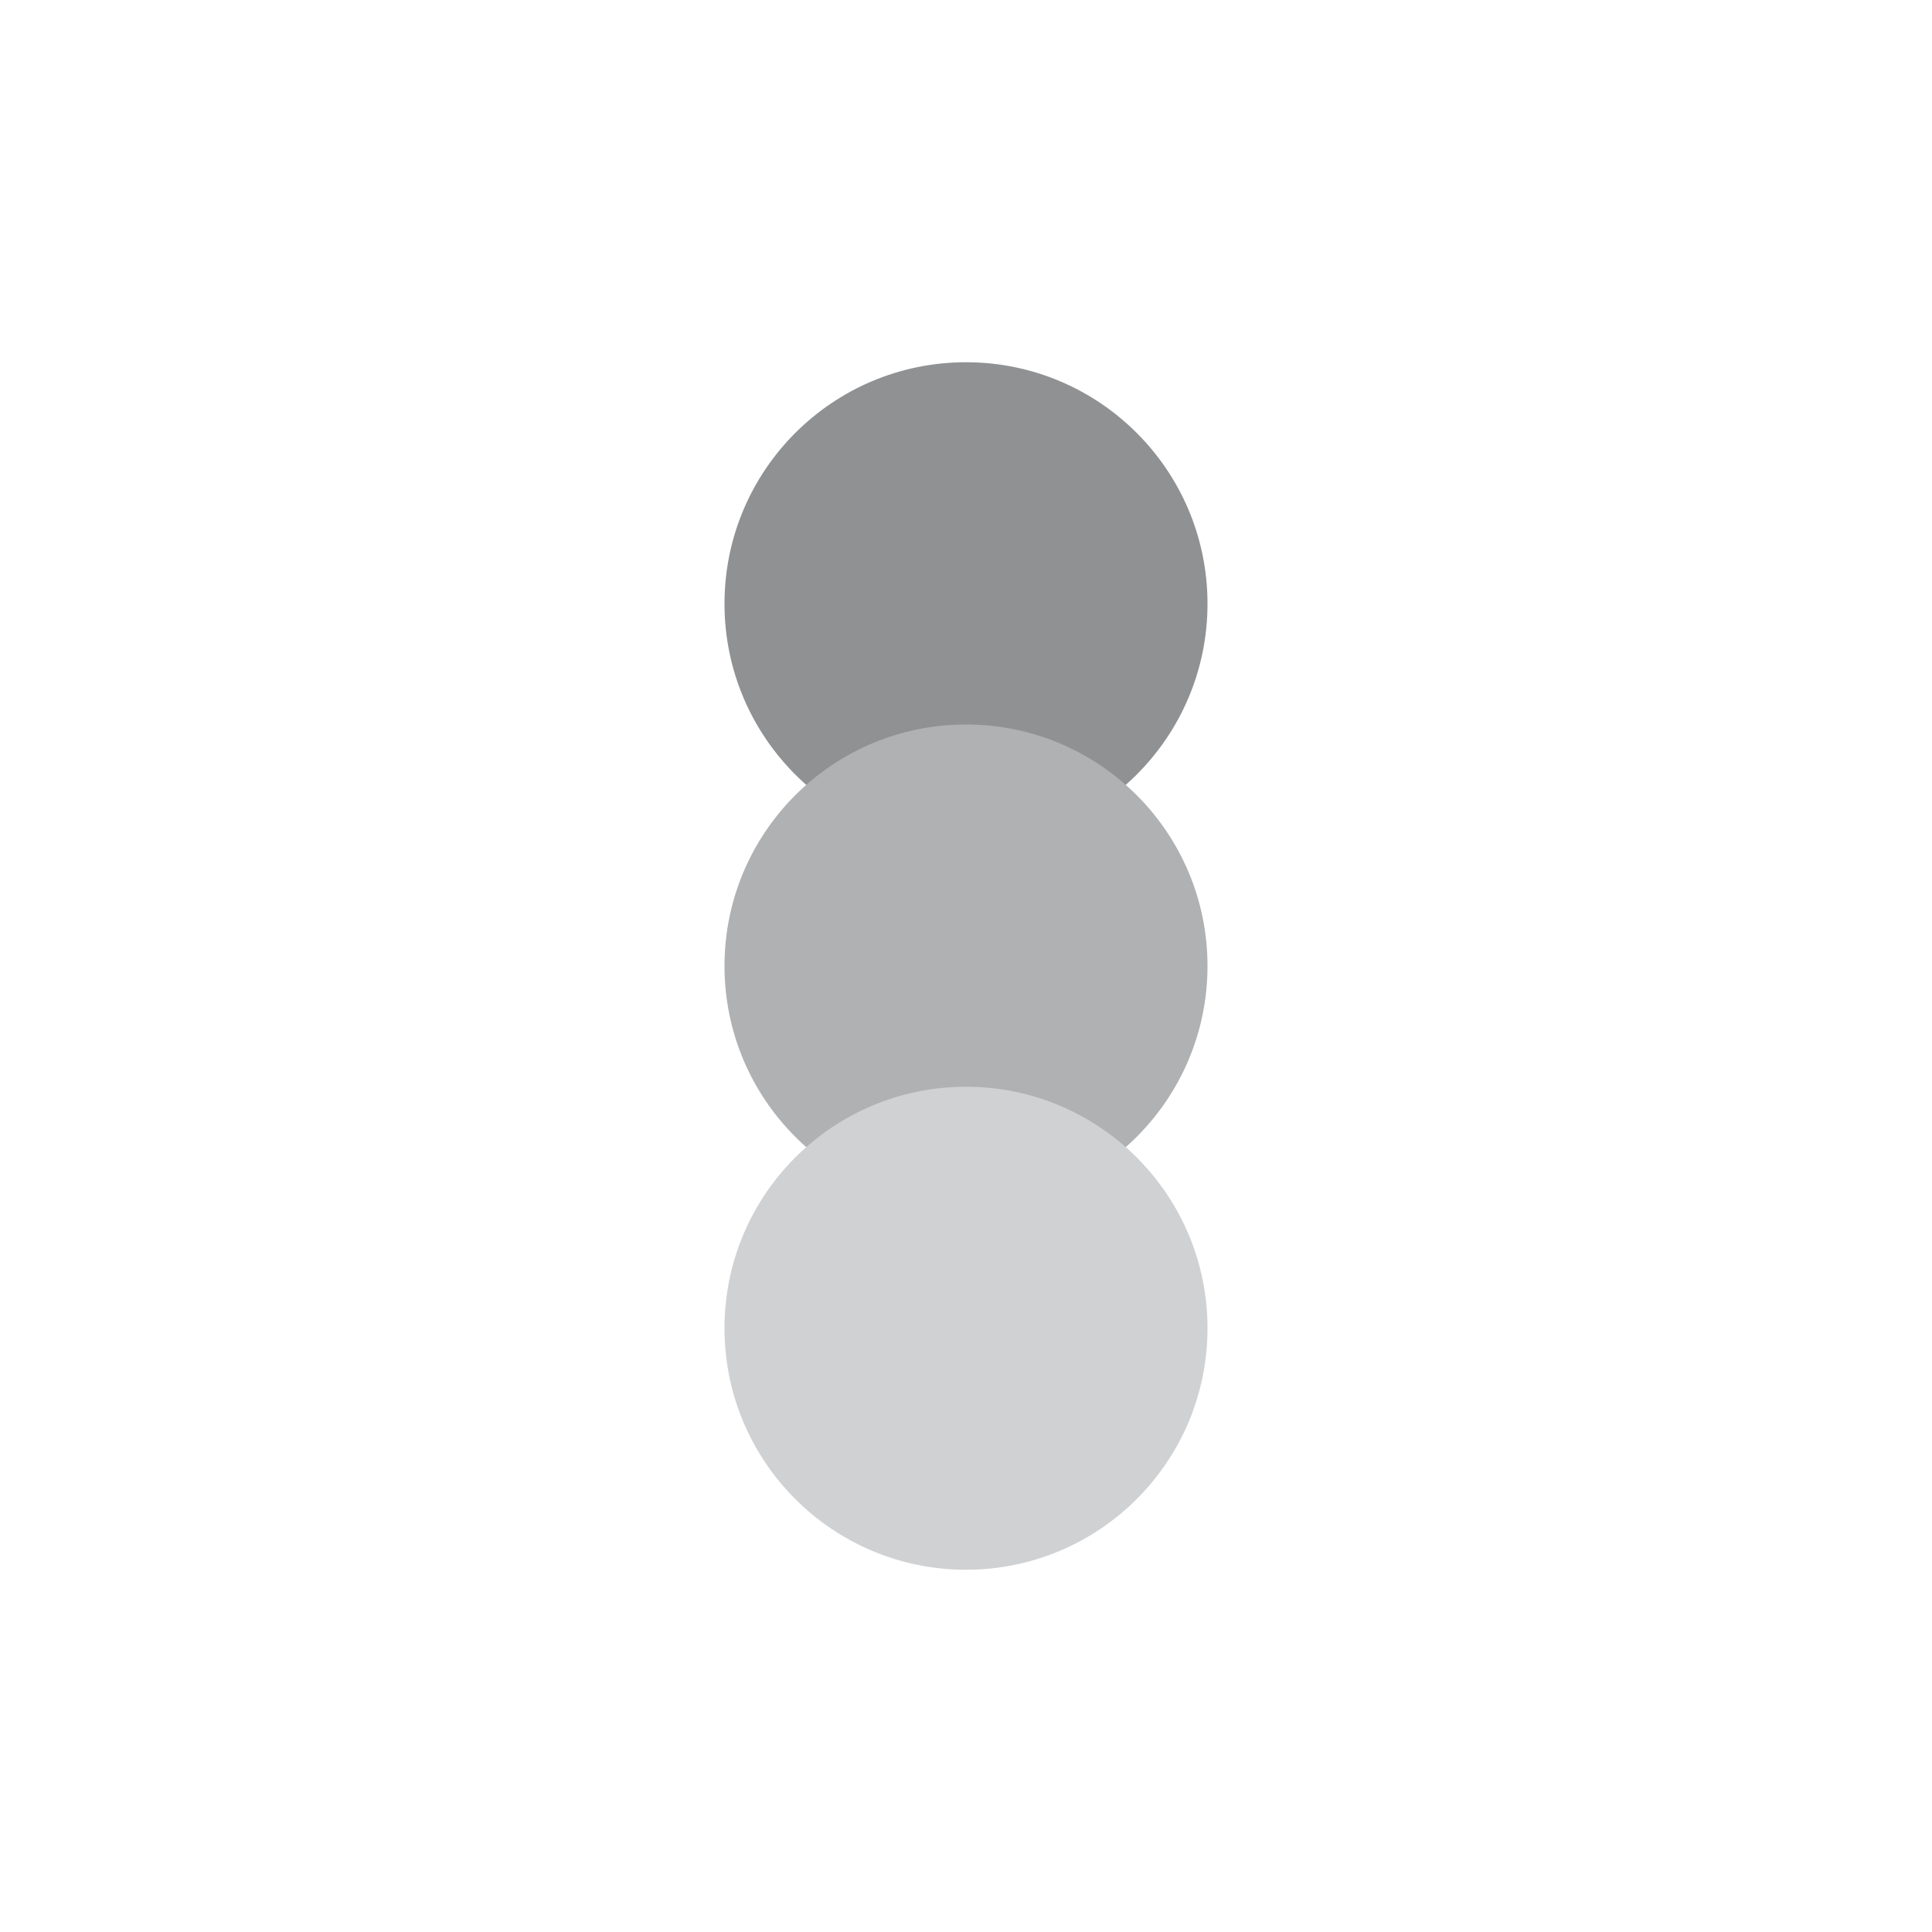
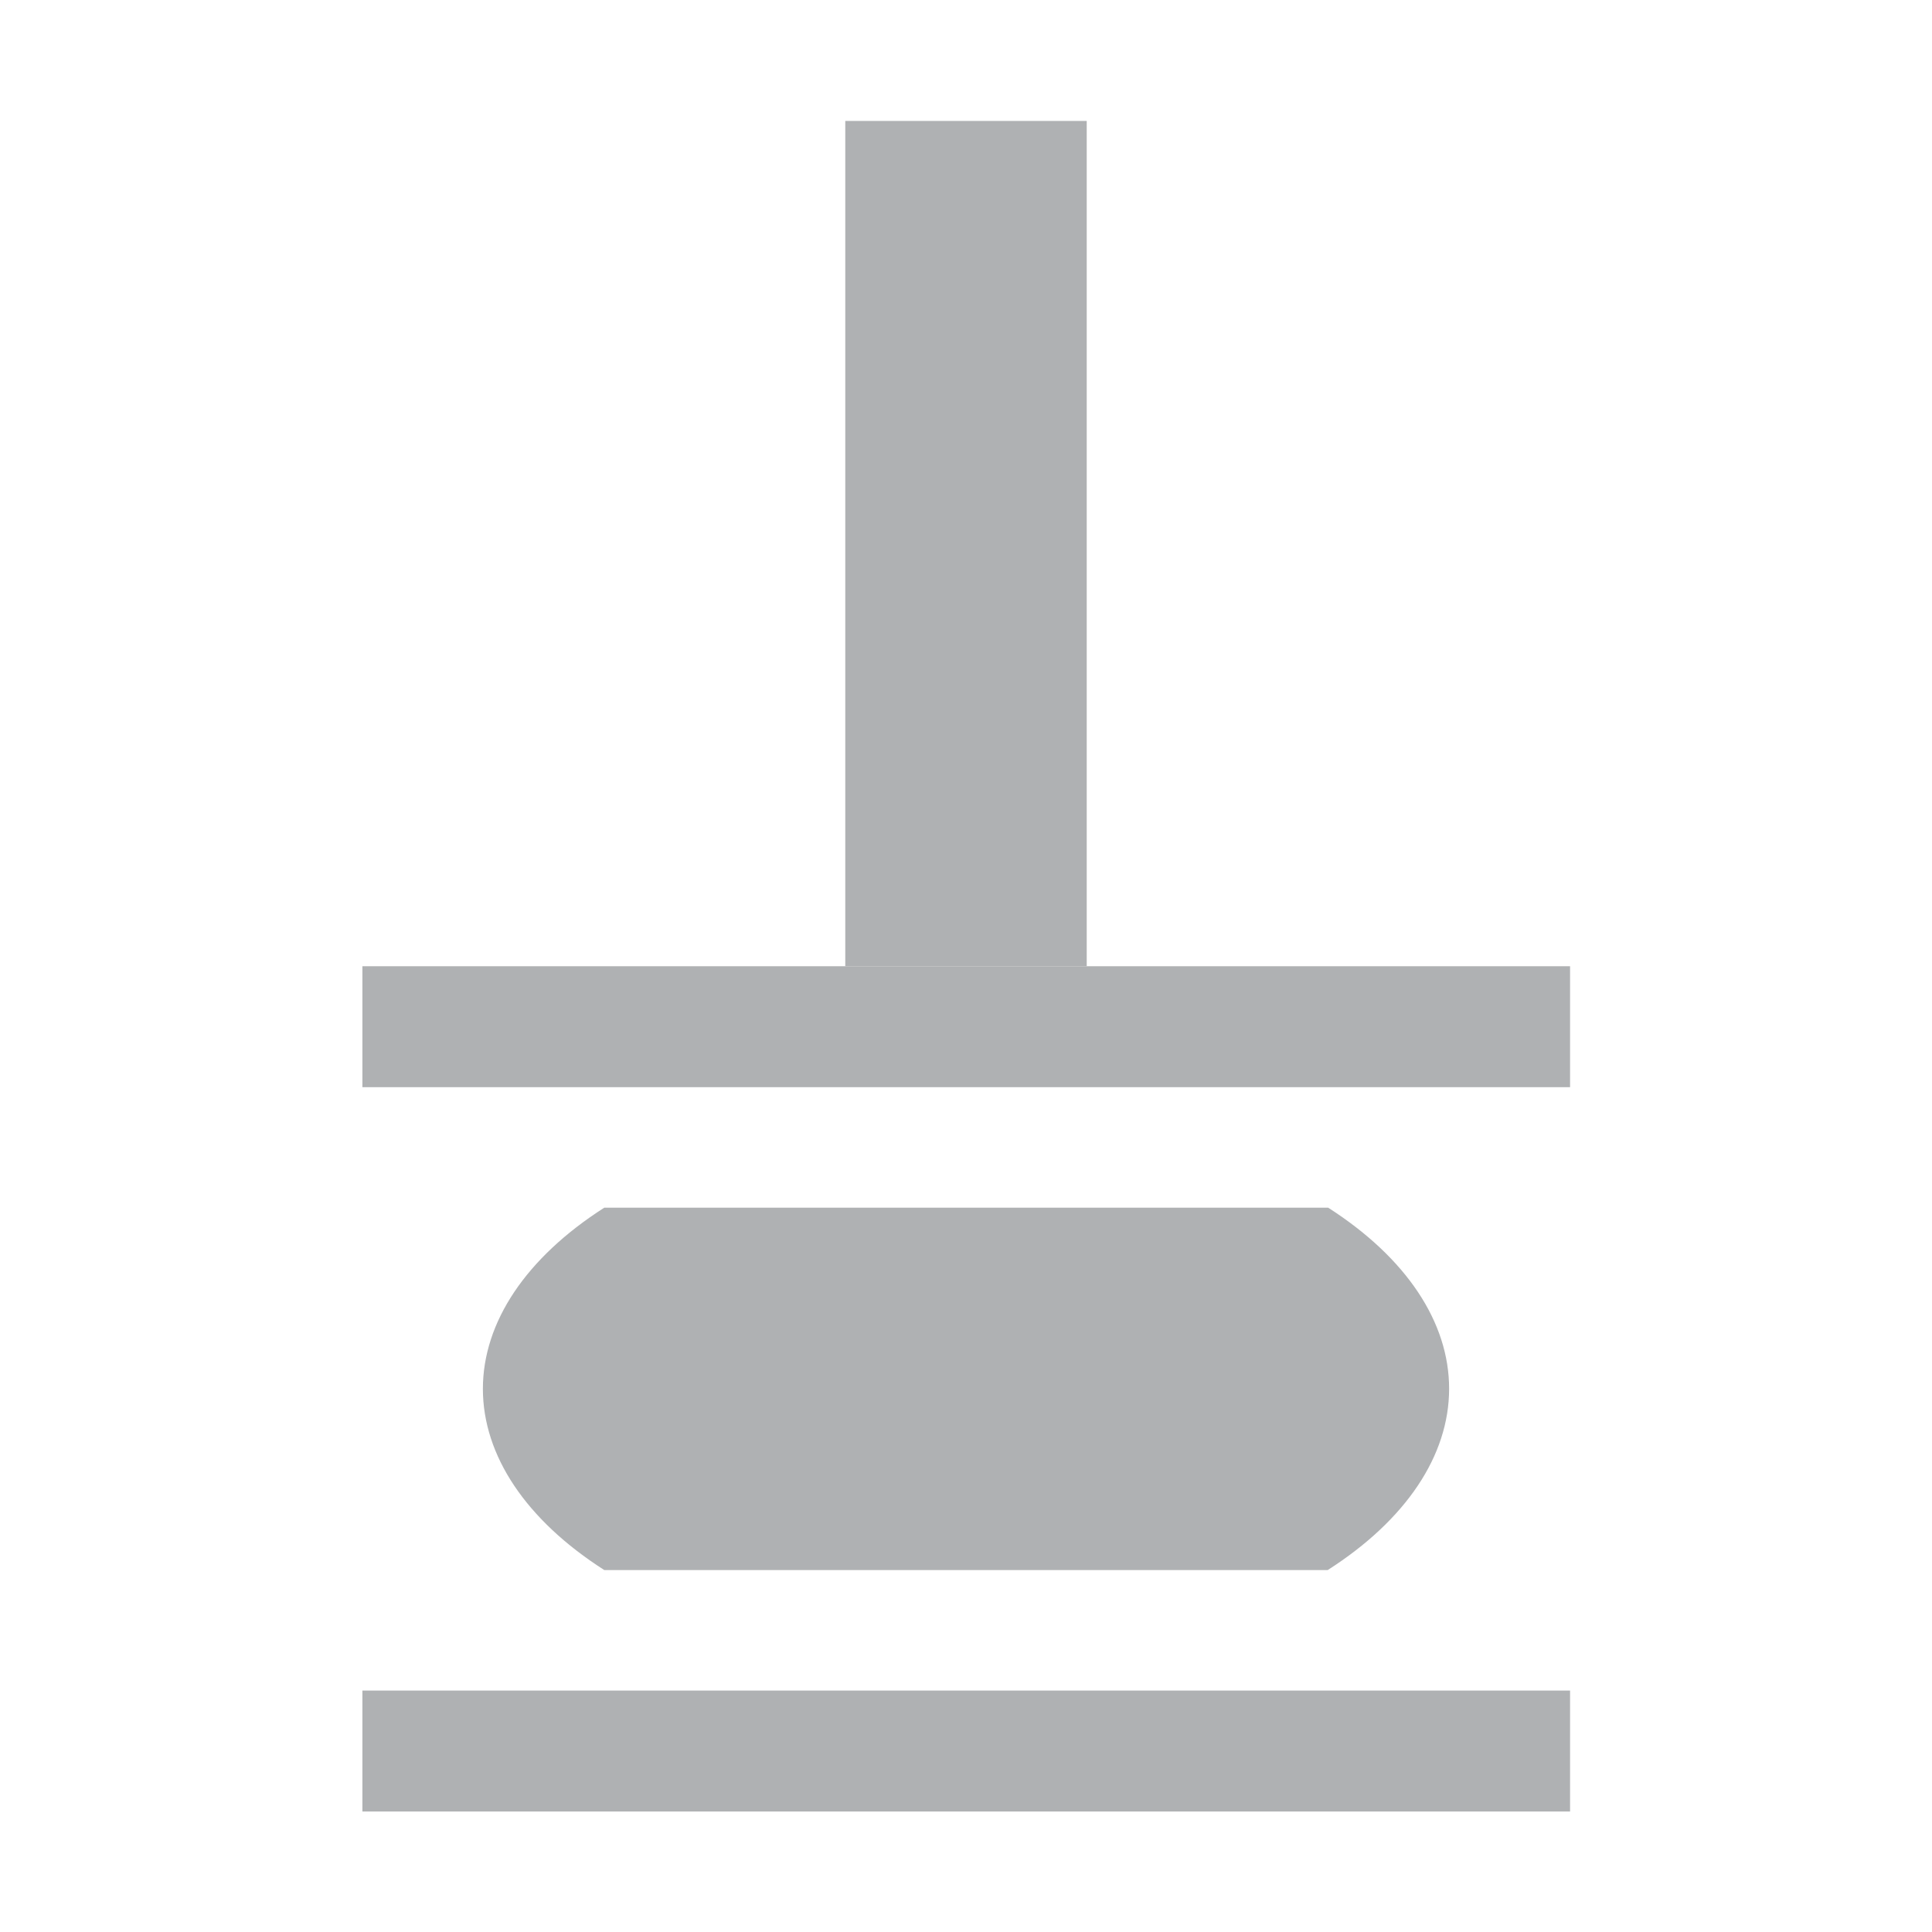
- <svg xmlns="http://www.w3.org/2000/svg" width="16" height="16" viewBox="0 0 16 16" version="1.1" id="svg125">
-   <g fill="none" fill-rule="evenodd" id="g123" transform="matrix(1,0,0,-1,0,16)">
-     <circle cx="-8" cy="-11" r="2" fill="#8F9193" id="circle111" transform="scale(-1)" />
-     <circle cx="-8" cy="-8" r="2" fill="#AFB1B3" id="circle113" transform="scale(-1)" />
-     <circle cx="-8" cy="-5" r="2" fill="#CFD1D3" id="circle115" transform="scale(-1)" />
+ <svg xmlns="http://www.w3.org/2000/svg" width="16" height="16" viewBox="0 0 4.233 4.233" version="1.1" id="svg5">
+   <g id="layer1">
+     <path id="path113" style="fill:#AFB1B3;fill-opacity:1;stroke-width:0.396" d="M 1.324 2.646 A 1.058 0.599 0 0 0 1.058 3.043 A 1.058 0.599 0 0 0 1.324 3.44 L 2.909 3.44 A 1.058 0.599 0 0 0 3.175 3.043 A 1.058 0.599 0 0 0 2.91 2.646 L 1.324 2.646 z " />
+     <rect style="fill:#AFB1B3;fill-opacity:1;stroke-width:0.296" id="rect275" width="2.646" height="0.265" x="0.794" y="2.117" ry="0.132" rx="0" />
+     <rect style="fill:#AFB1B3;fill-opacity:1;stroke-width:0.296" id="rect275-5" width="2.646" height="0.265" x="0.794" y="3.704" />
+     <rect style="fill:#AFB1B3;fill-opacity:1;stroke-width:0.335;stroke-dasharray:none" id="rect7295" width="0.529" height="1.852" x="1.852" y="0.265" ry="0" rx="0" />
  </g>
</svg>
